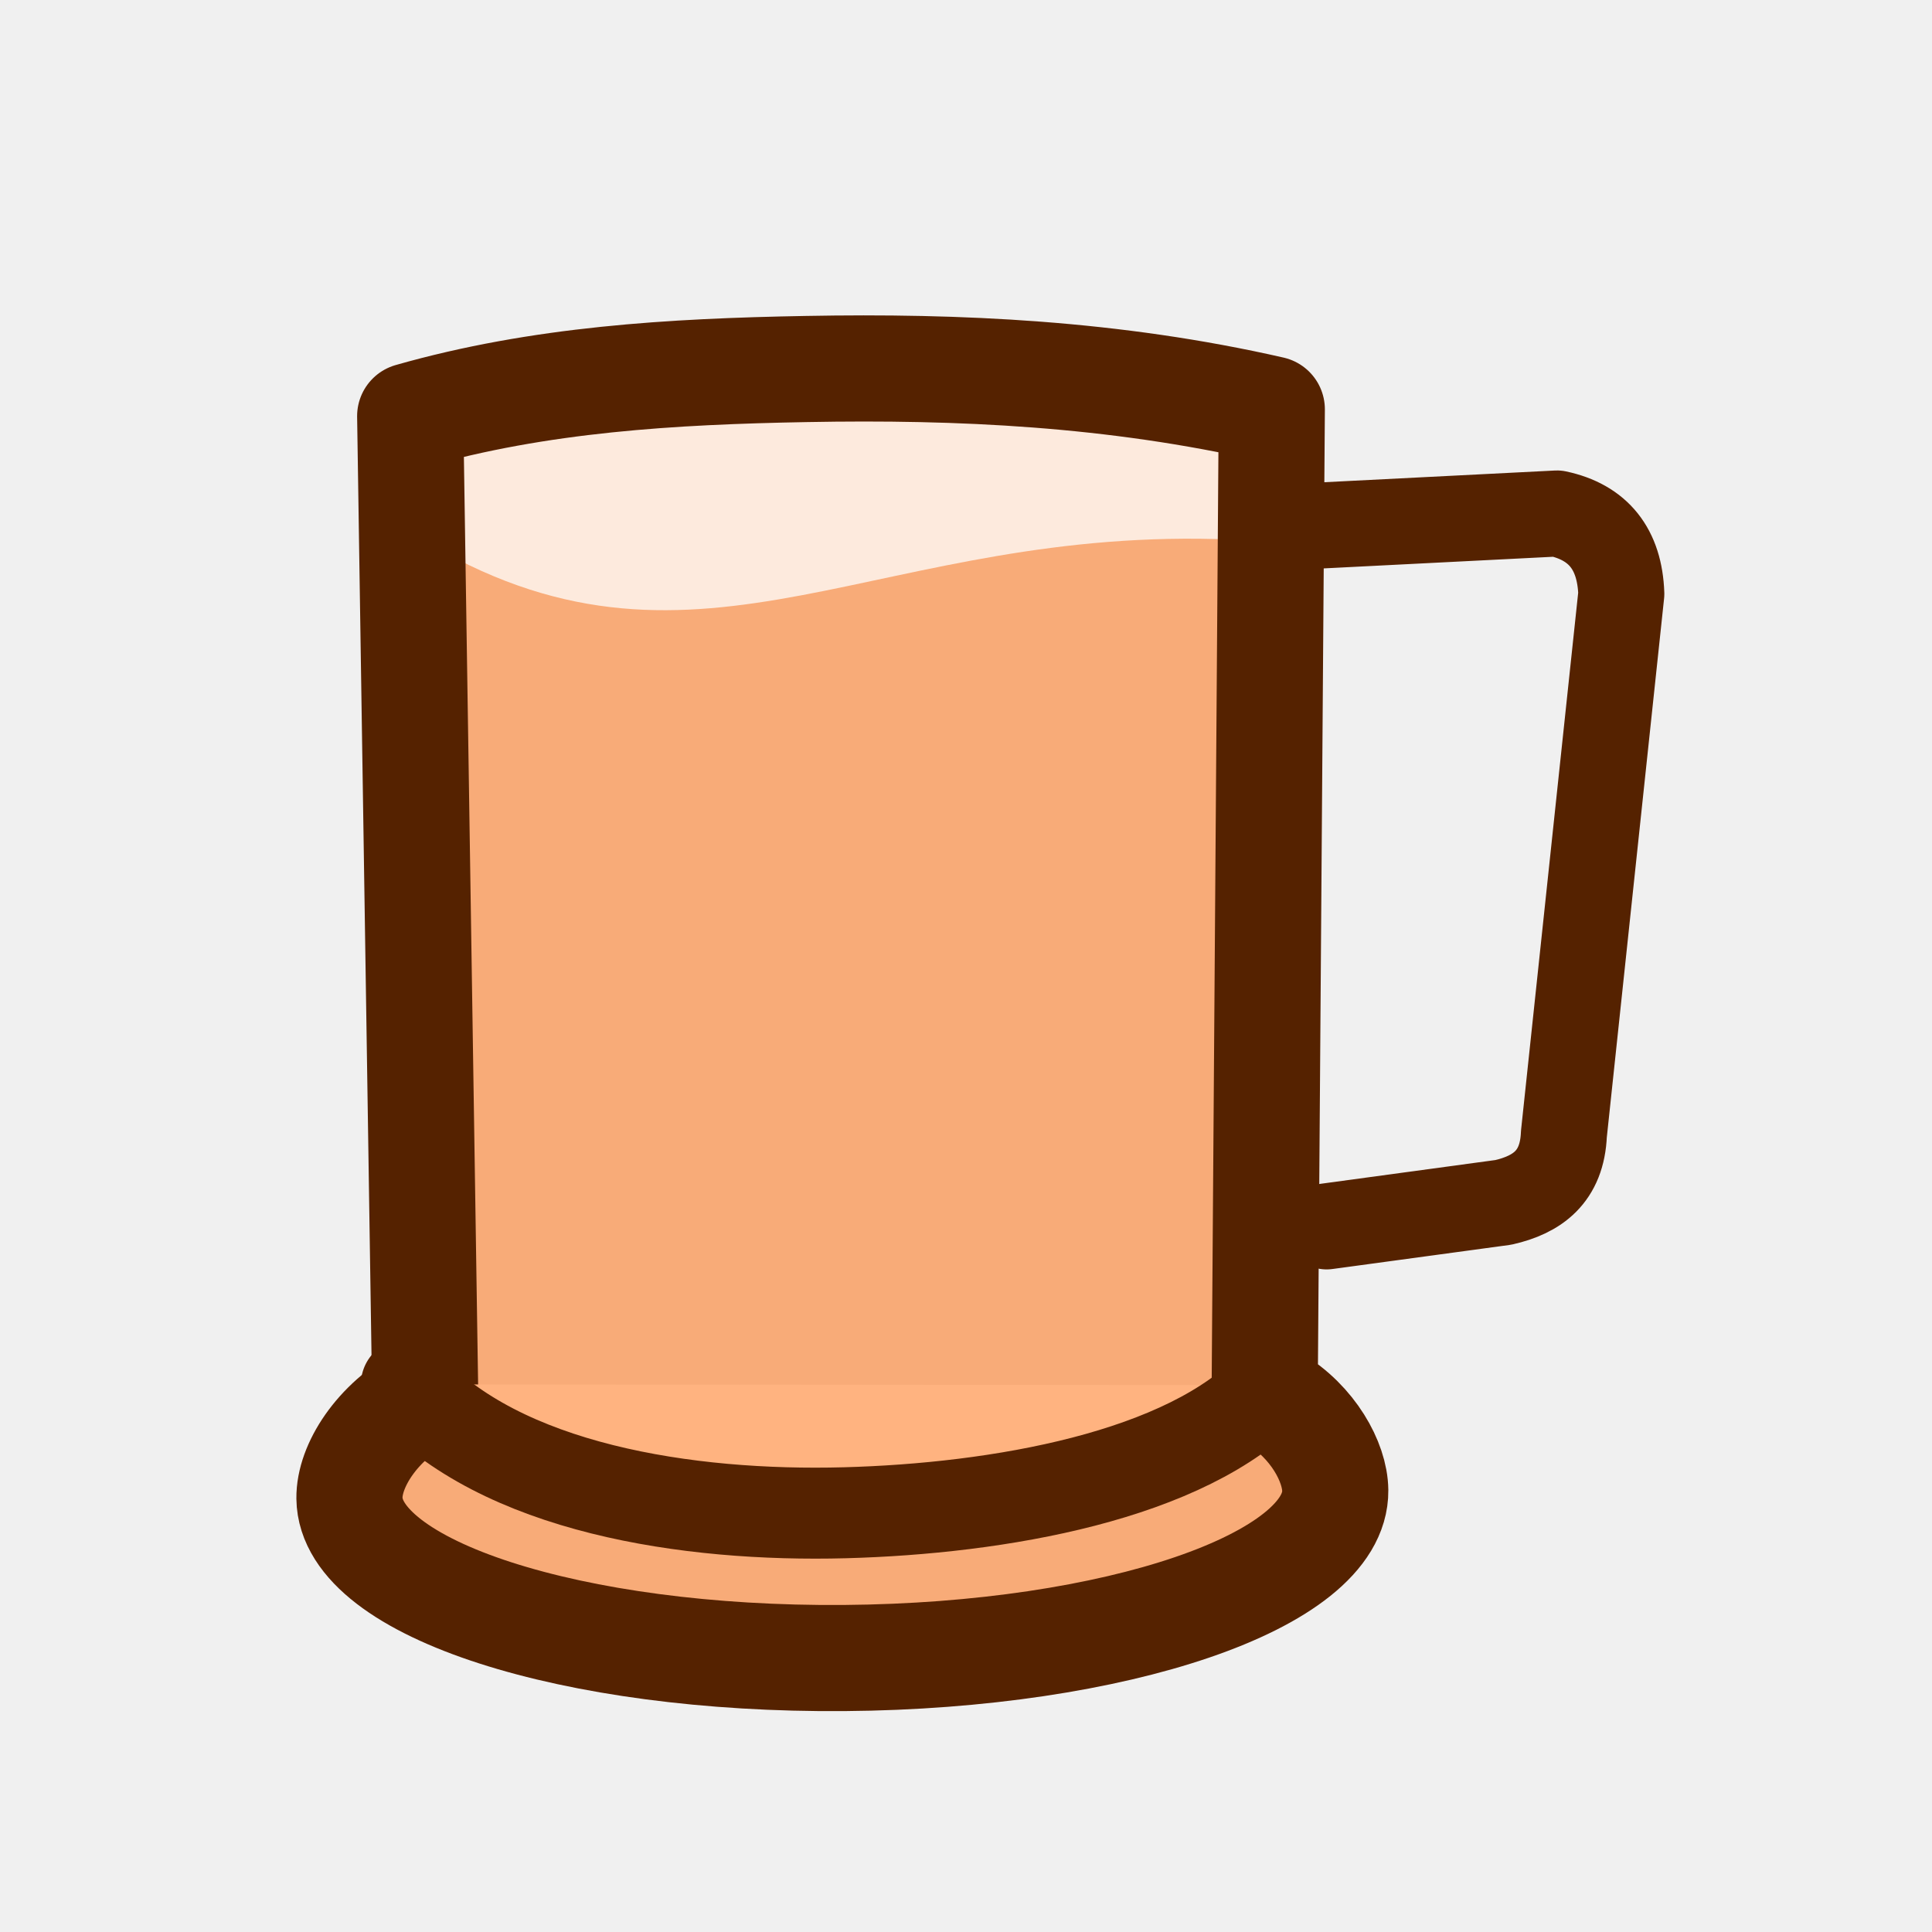
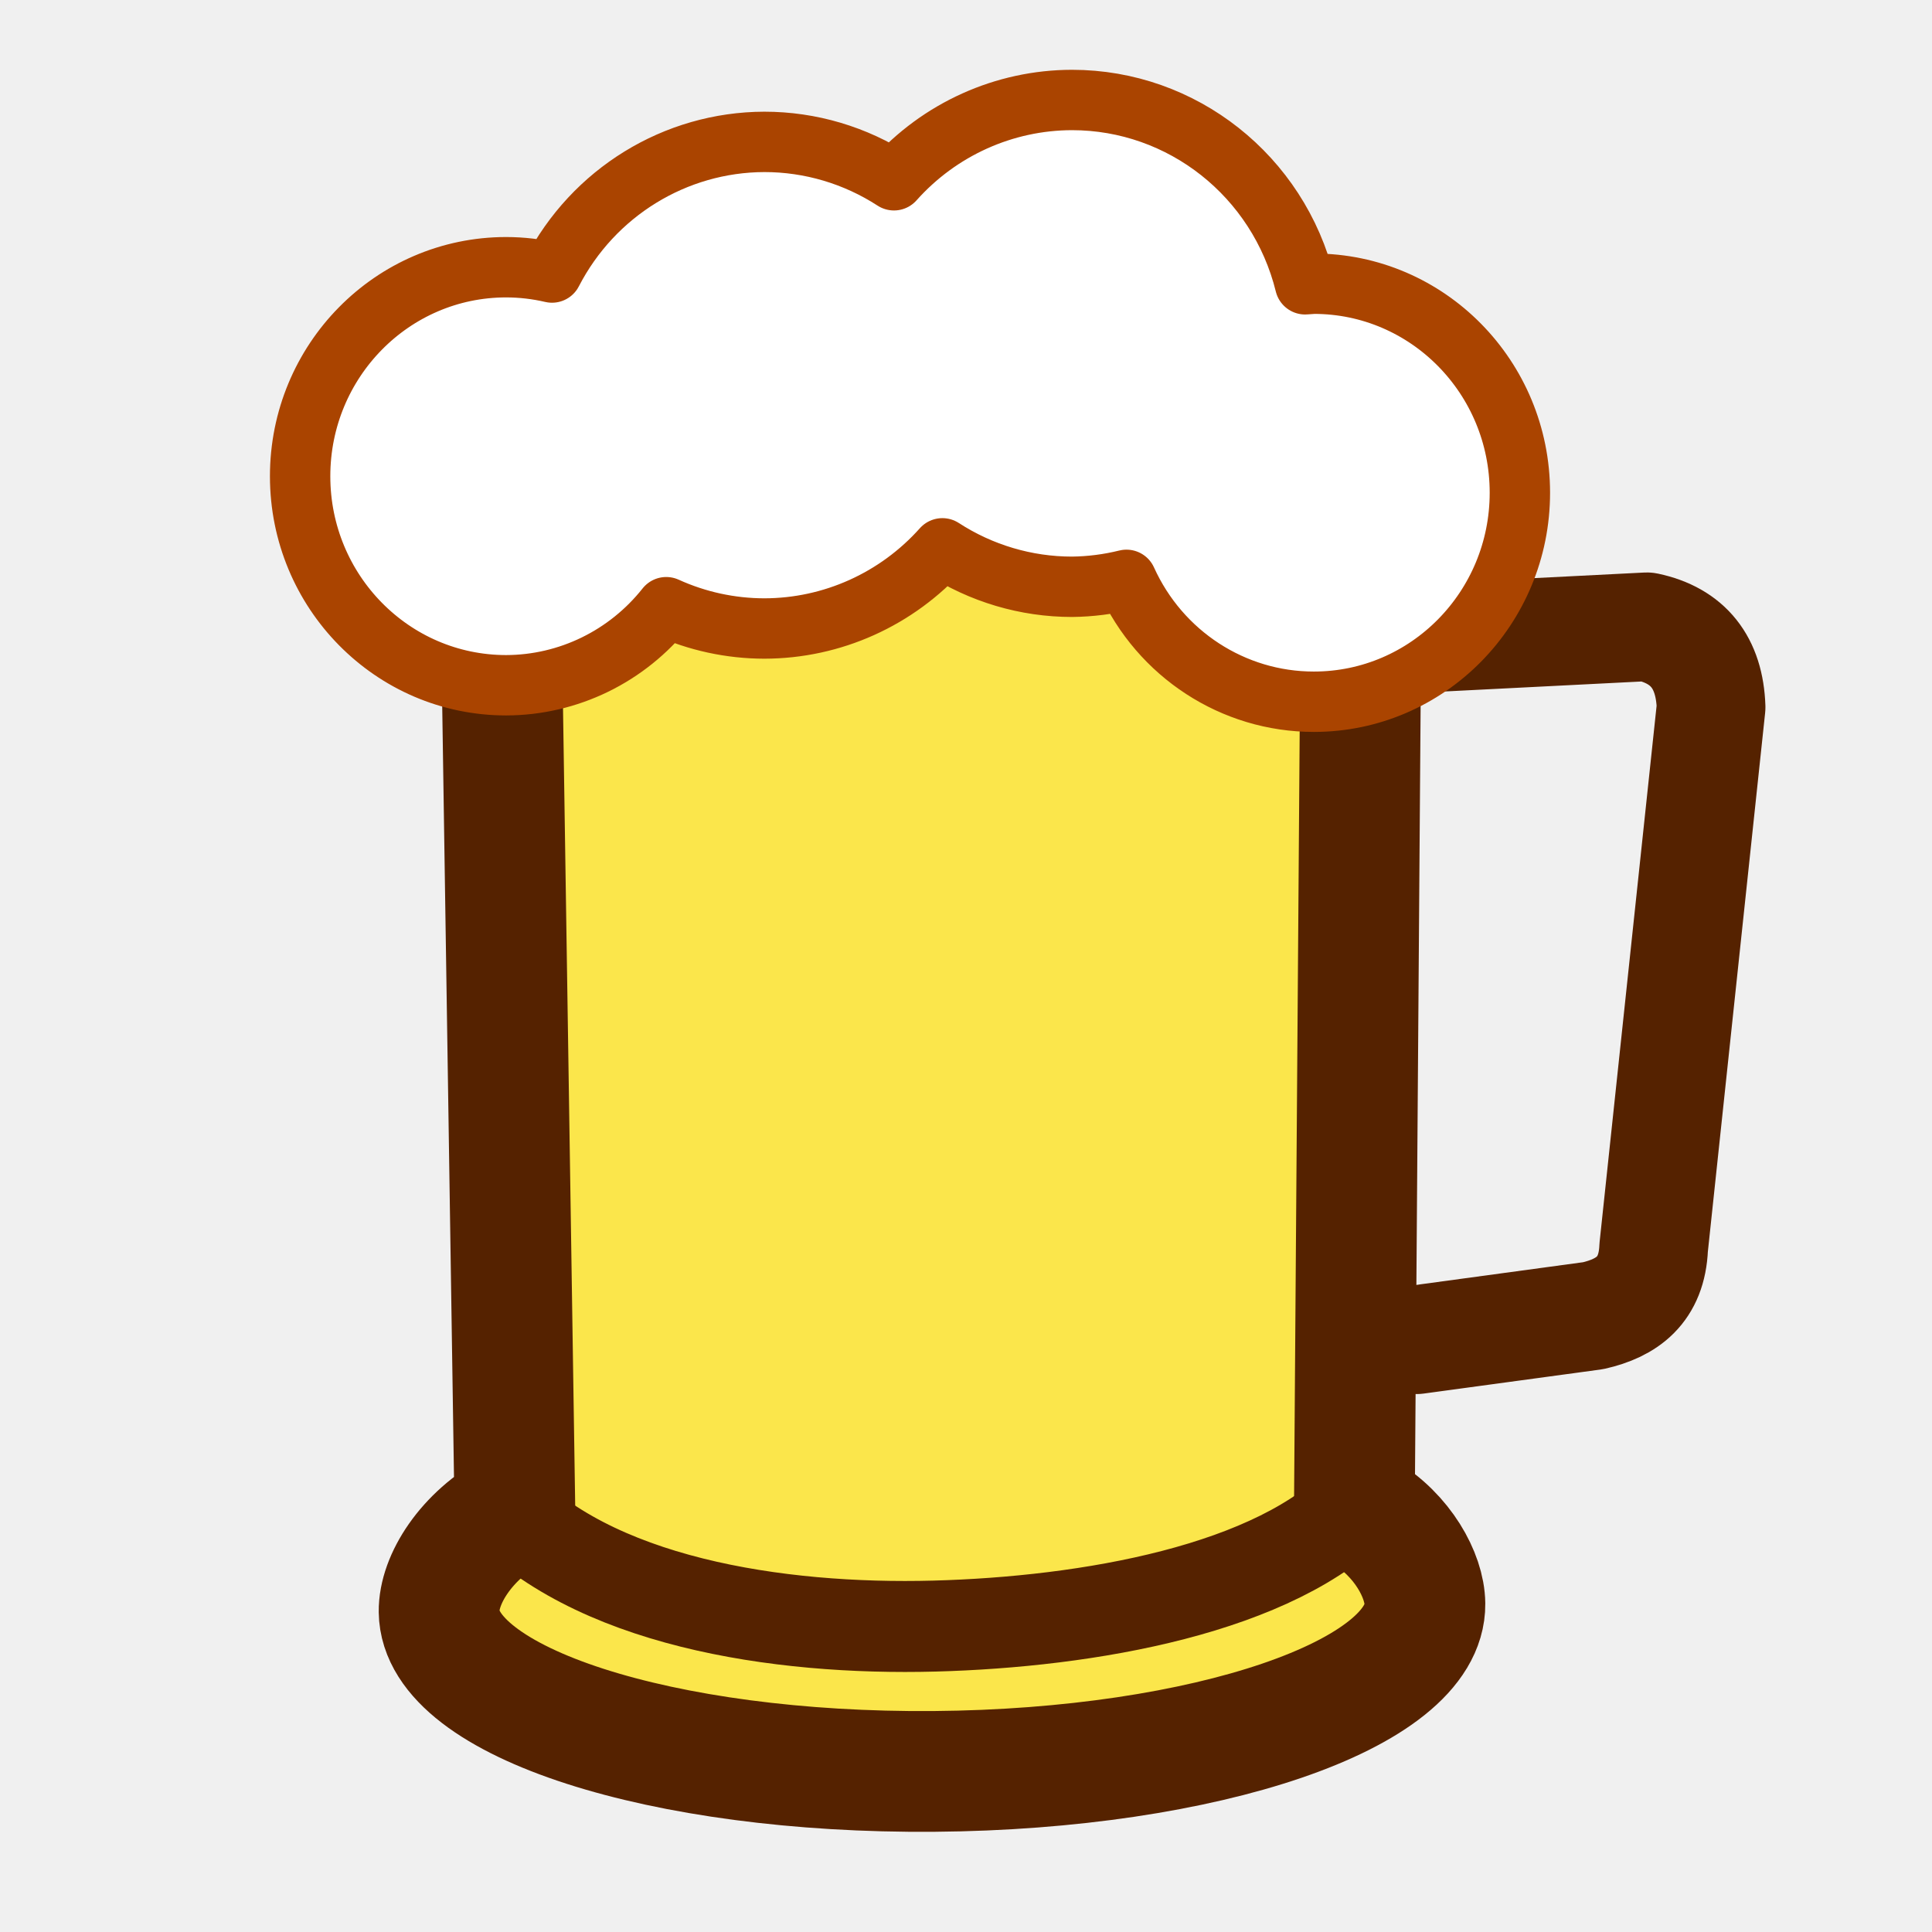
<svg xmlns="http://www.w3.org/2000/svg" width="32.0px" height="32.0px" viewBox="0 0 32.0 32.0" version="1.1" id="SVGRoot">
-   <defs id="defs10284" />
+   <defs id="defs1878" />
  <g id="layer1">
-     <path d="m 6.779,7.176 6.586,-0.978 7.278,0.633 0.443,16.66 1.023,1.333 c 0,0 -3.318,2.615 -8.411,2.667 -5.093,0.052 -8.022,-2.604 -8.022,-2.604 l 1.292,-1.648 z" id="path2381" opacity="0.1" fill="#ffffff" fill-rule="evenodd" style="fill:#ff6600;stroke-width:0.05;stroke:#d45500;opacity:0.5" />
-     <path d="m 13.888,6.318 c -4.701,0 -7.297,0.999 -7.297,1.231 0,0.01 0.006,0.019 0.019,0.029 H 6.59 L 6.285,12.543 H 7.307 L 7.158,9.037 C 11.628,11.618 14.566,8.686 20.421,8.938 l 0.004,3.605 h 1.055 L 21.055,7.274 h -0.013 c 0.013,-0.01 0.022,-0.019 0.022,-0.029 0,-0.233 -2.475,-0.928 -7.176,-0.928 h 4e-6 z" id="path2209" opacity="0.75" fill="#ffffff" style="fill:#ffffff;stroke-width:0.05;stroke:none;fill-opacity:1" />
-     <path d="M 13.355,6.112 C 11.128,6.152 8.937,6.281 6.794,6.892 l 0.249,16.239 -0.017,1.39e-4 c -0.791,0.425 -1.244,1.153 -1.238,1.684 0.017,1.497 3.688,2.683 8.197,2.647 4.509,-0.036 8.148,-1.279 8.131,-2.776 -0.005,-0.47 -0.372,-1.137 -1.009,-1.517 L 20.947,23.075 21.065,6.78 C 18.449,6.183 15.878,6.065 13.355,6.112 Z" id="path3839" fill="none" stroke="#ffffff" stroke-linejoin="round" stroke-linecap="round" stroke-width="1.758" style="fill:none;stroke:#552200;opacity:1;fill-opacity:1" />
-     <path id="path3933" d="m 6.731,22.93 c 1.557,1.726 4.666,2.196 7.263,2.126 2.526,-0.068 5.664,-0.602 7.075,-2.114" fill="none" stroke="#ffffff" stroke-linejoin="round" stroke-linecap="round" stroke-width="1.507" style="fill:#ffb380;stroke:#552200" />
-     <path id="path3935" d="m 21.867,8.704 3.923,-0.199 c 0.685,0.145 1.038,0.591 1.064,1.332 l -0.951,8.947 c -0.029,0.709 -0.44,1.003 -1.002,1.131 l -2.928,0.398" fill="none" stroke="#ffffff" stroke-linejoin="round" stroke-linecap="round" stroke-width="1.425" style="stroke:#552200" />
+     <path d="m 14.841,7.989 c -2.226,0.041 -4.417,0.17 -6.561,0.781 l 0.248,16.239 -0.017,1.39e-4 c -0.791,0.425 -1.244,1.153 -1.238,1.684 0.017,1.497 3.688,2.683 8.197,2.647 4.509,-0.036 8.148,-1.279 8.131,-2.776 -0.005,-0.47 -0.372,-1.137 -1.009,-1.517 L 22.433,24.952 22.552,8.657 C 19.935,8.061 17.364,7.943 14.841,7.989 Z" id="path3839" fill="none" stroke="#ffffff" stroke-linejoin="round" stroke-linecap="round" stroke-width="1.758" style="fill:#fbe64b;fill-opacity:1;stroke:#552200;stroke-width:2;stroke-dasharray:none" />
+     <path id="path3933" d="m 8.217,24.807 c 1.557,1.726 4.666,2.196 7.263,2.126 2.526,-0.068 5.664,-0.602 7.075,-2.114" fill="none" stroke="#ffffff" stroke-linejoin="round" stroke-linecap="round" stroke-width="1.507" style="fill:none;stroke:#552200" />
+     <path id="path3935" d="m 23.354,10.581 3.923,-0.199 c 0.685,0.145 1.038,0.591 1.064,1.332 l -0.951,8.947 c -0.029,0.709 -0.44,1.003 -1.002,1.131 l -2.928,0.398" fill="none" stroke="#ffffff" stroke-linejoin="round" stroke-linecap="round" stroke-width="1.425" style="stroke:#552200;stroke-width:1.8;stroke-dasharray:none" />
+     <path id="path11665-6-8" style="fill:#ffffff;fill-opacity:1;stroke:#aa4400;stroke-width:1;stroke-linecap:round;stroke-linejoin:round;stroke-dasharray:none;stroke-opacity:1;paint-order:fill markers stroke" d="M 17.756 1.656 A 3.981 4.031 0 0 0 14.807 2.986 A 3.981 4.031 0 0 0 12.66 2.35 A 3.981 4.031 0 0 0 9.143 4.514 A 3.413 3.462 0 0 0 8.383 4.426 A 3.413 3.462 0 0 0 4.971 7.889 A 3.413 3.462 0 0 0 8.383 11.35 A 3.413 3.462 0 0 0 11.035 10.057 A 3.981 4.031 0 0 0 12.66 10.41 A 3.981 4.031 0 0 0 15.609 9.082 A 3.981 4.031 0 0 0 17.756 9.719 A 3.981 4.031 0 0 0 18.658 9.604 A 3.413 3.462 0 0 0 21.762 11.623 A 3.413 3.462 0 0 0 25.174 8.16 A 3.413 3.462 0 0 0 21.762 4.699 A 3.413 3.462 0 0 0 21.617 4.709 A 3.981 4.031 0 0 0 17.756 1.656 z " />
  </g>
</svg>
